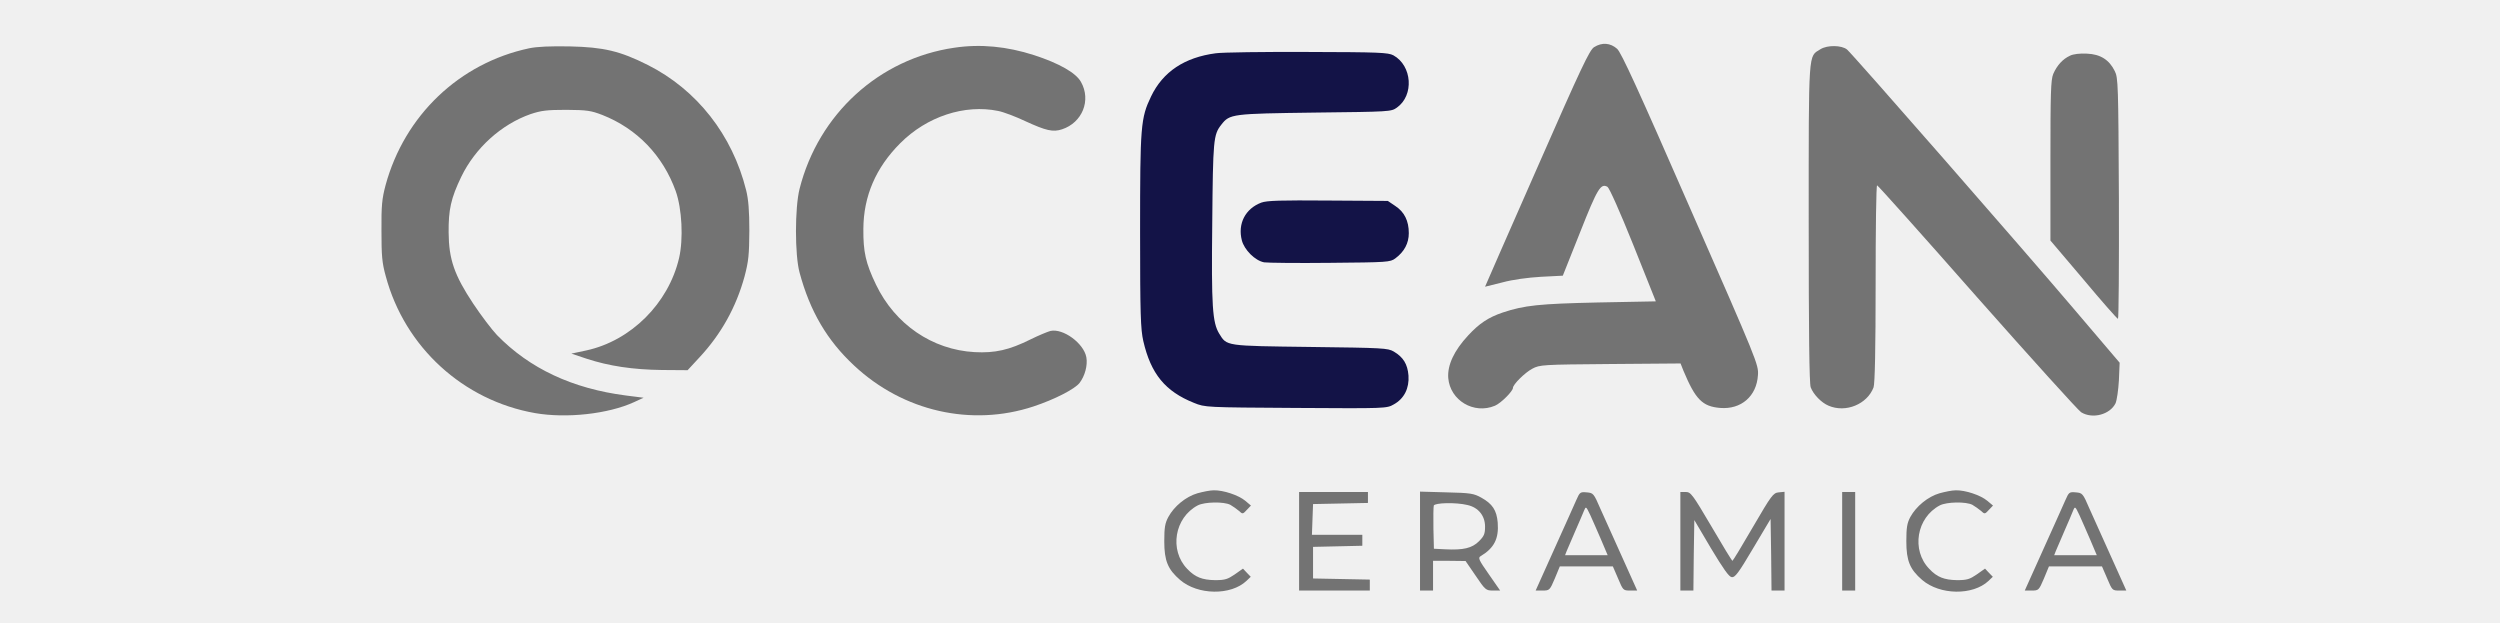
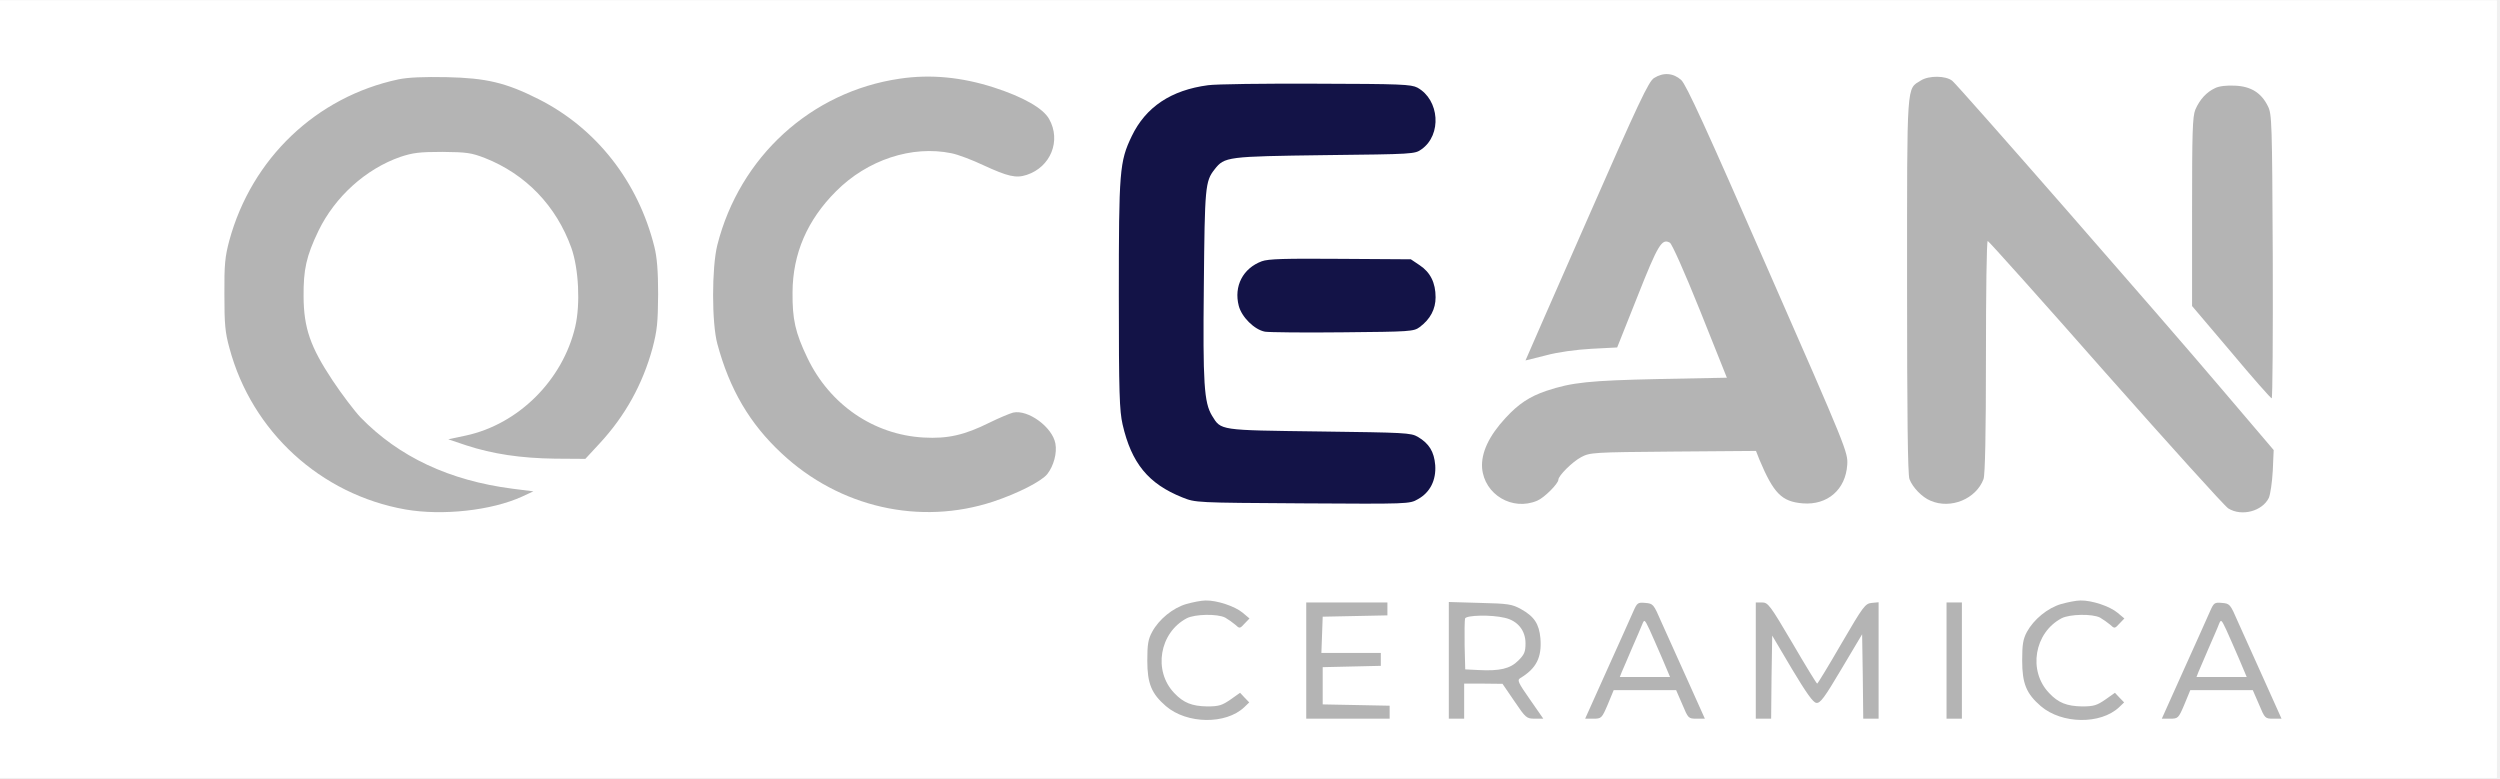
- <svg xmlns="http://www.w3.org/2000/svg" viewBox="0 0 156.75 39">
-   <path d="M 99.949 2.957 C 99.668 3.129 99.145 4.227 96.367 10.559 C 94.574 14.629 93.113 17.965 93.113 17.977 C 93.113 17.977 93.605 17.859 94.199 17.707 C 94.84 17.531 95.809 17.402 96.625 17.355 L 97.988 17.285 L 99.074 14.559 C 100.168 11.793 100.367 11.48 100.789 11.715 C 100.902 11.781 101.559 13.242 102.41 15.363 L 103.82 18.895 L 100.191 18.965 C 96.508 19.047 95.586 19.141 94.223 19.594 C 93.324 19.898 92.742 20.285 92.055 21.031 C 91.168 21.984 90.746 22.895 90.805 23.699 C 90.922 25.109 92.414 25.996 93.734 25.438 C 94.105 25.285 94.863 24.527 94.863 24.316 C 94.863 24.109 95.609 23.363 96.078 23.117 C 96.543 22.871 96.684 22.859 100.961 22.824 L 105.371 22.789 L 105.547 23.234 C 106.305 25.043 106.734 25.484 107.855 25.578 C 109.172 25.684 110.141 24.844 110.223 23.523 C 110.27 22.871 110.188 22.664 106 13.125 C 102.711 5.602 101.664 3.316 101.395 3.062 C 100.973 2.688 100.449 2.641 99.949 2.957 Z M 99.949 2.957 " fill-opacity="1" fill-rule="nonzero" fill="#737373" />
-   <path d="M 33.18 3.027 C 28.805 3.957 25.367 7.234 24.176 11.609 C 23.953 12.449 23.906 12.879 23.918 14.465 C 23.918 16.039 23.953 16.48 24.188 17.32 C 25.379 21.766 29.039 25.109 33.551 25.902 C 35.512 26.242 38.121 25.961 39.754 25.215 L 40.352 24.938 L 39.242 24.797 C 35.883 24.363 33.203 23.105 31.16 21.008 C 30.848 20.68 30.172 19.793 29.668 19.035 C 28.492 17.262 28.141 16.262 28.129 14.582 C 28.117 13.148 28.27 12.438 28.922 11.082 C 29.797 9.277 31.43 7.797 33.273 7.152 C 33.938 6.934 34.273 6.887 35.512 6.887 C 36.816 6.898 37.051 6.934 37.773 7.211 C 39.953 8.074 41.562 9.754 42.367 11.98 C 42.762 13.09 42.855 14.988 42.578 16.18 C 41.914 19.023 39.559 21.367 36.758 21.973 L 35.824 22.172 L 36.77 22.488 C 38.18 22.953 39.684 23.176 41.504 23.199 L 43.113 23.211 L 43.859 22.406 C 45.223 20.938 46.156 19.258 46.684 17.332 C 46.938 16.367 46.973 15.969 46.984 14.465 C 46.984 13.219 46.926 12.496 46.785 11.934 C 45.922 8.461 43.695 5.625 40.617 4.074 C 38.879 3.199 37.844 2.957 35.742 2.91 C 34.52 2.887 33.691 2.922 33.18 3.027 Z M 33.18 3.027 " fill-opacity="1" fill-rule="nonzero" fill="#737373" />
-   <path d="M 59.836 2.992 C 55.125 3.68 51.324 7.141 50.133 11.84 C 49.832 13.043 49.832 15.98 50.133 17.09 C 50.785 19.516 51.859 21.344 53.551 22.918 C 56.629 25.801 60.918 26.766 64.801 25.484 C 66.133 25.043 67.379 24.398 67.684 24.016 C 68.02 23.582 68.207 22.906 68.113 22.395 C 67.949 21.52 66.656 20.574 65.863 20.75 C 65.688 20.797 65.117 21.031 64.605 21.285 C 63.285 21.941 62.391 22.148 61.105 22.078 C 58.449 21.93 56.117 20.332 54.926 17.848 C 54.273 16.492 54.121 15.781 54.133 14.348 C 54.145 12.297 54.914 10.512 56.441 8.984 C 58.109 7.305 60.488 6.523 62.586 6.957 C 62.926 7.023 63.695 7.316 64.289 7.598 C 65.582 8.191 66.016 8.297 66.586 8.109 C 67.859 7.691 68.43 6.289 67.777 5.137 C 67.461 4.566 66.41 3.969 64.836 3.457 C 63.137 2.91 61.48 2.746 59.836 2.992 Z M 59.836 2.992 " fill-opacity="1" fill-rule="nonzero" fill="#737373" />
-   <path d="M 114.141 3.086 C 113.371 3.574 113.406 2.98 113.406 13.988 C 113.406 20.75 113.441 24.062 113.531 24.285 C 113.695 24.727 114.199 25.25 114.652 25.438 C 115.727 25.902 117.078 25.344 117.473 24.285 C 117.555 24.062 117.602 21.859 117.602 17.777 C 117.602 14.383 117.637 11.609 117.695 11.621 C 117.742 11.621 120.562 14.77 123.957 18.629 C 127.363 22.477 130.301 25.73 130.488 25.848 C 131.199 26.289 132.297 25.996 132.645 25.285 C 132.727 25.098 132.82 24.457 132.855 23.852 L 132.902 22.742 L 130.125 19.48 C 126.988 15.781 116.121 3.352 115.809 3.105 C 115.469 2.828 114.57 2.816 114.141 3.086 Z M 114.141 3.086 " fill-opacity="1" fill-rule="nonzero" fill="#737373" />
-   <path d="M 76.23 3.34 C 74.27 3.598 72.918 4.496 72.172 6.047 C 71.52 7.41 71.484 7.875 71.484 14.523 C 71.484 19.746 71.52 20.645 71.684 21.379 C 72.16 23.445 73.059 24.539 74.867 25.262 C 75.566 25.543 75.566 25.543 81.258 25.578 C 86.898 25.613 86.945 25.613 87.391 25.355 C 88.043 24.996 88.367 24.34 88.312 23.547 C 88.254 22.824 87.984 22.395 87.391 22.043 C 87.016 21.824 86.727 21.812 82.152 21.754 C 76.789 21.684 76.93 21.707 76.441 20.914 C 76.02 20.215 75.949 19.223 76.008 13.988 C 76.055 8.762 76.078 8.449 76.578 7.816 C 77.105 7.141 77.234 7.129 82.445 7.059 C 87.156 7.004 87.227 7.004 87.586 6.746 C 88.672 5.977 88.543 4.121 87.367 3.469 C 87.027 3.293 86.504 3.27 81.98 3.258 C 79.227 3.246 76.637 3.281 76.23 3.34 Z M 76.23 3.34 " fill-opacity="1" fill-rule="nonzero" style="fill: rgb(19, 19, 71);" />
-   <path fill="#737373" d="M 129.789 3.492 C 129.332 3.703 128.973 4.098 128.738 4.637 C 128.586 5.008 128.562 5.824 128.562 10.082 L 128.562 15.082 L 130.641 17.531 C 131.77 18.883 132.75 19.992 132.797 19.992 C 132.844 20.004 132.867 16.609 132.855 12.449 C 132.82 5.324 132.809 4.879 132.598 4.461 C 132.25 3.75 131.699 3.398 130.848 3.363 C 130.418 3.34 129.996 3.387 129.789 3.492 Z M 129.789 3.492 " fill-opacity="1" fill-rule="nonzero" />
-   <path d="M 79.086 12.703 C 78.086 13.078 77.594 14.023 77.863 15.07 C 78.016 15.664 78.691 16.344 79.262 16.449 C 79.473 16.48 81.336 16.504 83.402 16.48 C 86.992 16.449 87.168 16.438 87.484 16.203 C 88.055 15.781 88.332 15.246 88.332 14.617 C 88.332 13.848 88.055 13.289 87.484 12.914 L 87.016 12.598 L 83.273 12.574 C 80.312 12.551 79.438 12.574 79.086 12.703 Z M 79.086 12.703 " fill-opacity="1" fill-rule="nonzero" style="fill: rgb(19, 19, 71);" />
-   <path fill="#737373" d="M 75.074 30.93 C 74.352 31.141 73.617 31.746 73.258 32.41 C 73.047 32.797 73 33.074 73 33.938 C 73 35.164 73.223 35.699 73.992 36.363 C 75.109 37.32 77.176 37.344 78.152 36.422 L 78.422 36.164 L 78.176 35.91 L 77.934 35.652 L 77.418 36.016 C 76.977 36.316 76.812 36.375 76.184 36.375 C 75.379 36.363 74.926 36.188 74.434 35.664 C 73.305 34.488 73.641 32.457 75.098 31.688 C 75.531 31.465 76.73 31.441 77.141 31.652 C 77.305 31.746 77.535 31.91 77.676 32.027 C 77.91 32.246 77.922 32.246 78.176 31.969 L 78.434 31.699 L 78.074 31.395 C 77.652 31.047 76.707 30.73 76.102 30.742 C 75.867 30.742 75.414 30.836 75.074 30.93 Z M 75.074 30.93 " fill-opacity="1" fill-rule="nonzero" />
-   <path fill="#737373" d="M 121.602 30.93 C 120.879 31.141 120.145 31.746 119.781 32.41 C 119.574 32.797 119.527 33.074 119.527 33.938 C 119.527 35.164 119.75 35.699 120.52 36.363 C 121.637 37.32 123.699 37.344 124.68 36.422 L 124.949 36.164 L 124.703 35.91 L 124.461 35.652 L 123.945 36.016 C 123.504 36.316 123.34 36.375 122.711 36.375 C 121.906 36.363 121.449 36.188 120.961 35.664 C 119.828 34.488 120.168 32.457 121.625 31.688 C 122.059 31.465 123.258 31.441 123.668 31.652 C 123.828 31.746 124.062 31.91 124.203 32.027 C 124.438 32.246 124.449 32.246 124.703 31.969 L 124.961 31.699 L 124.598 31.395 C 124.18 31.047 123.234 30.73 122.629 30.742 C 122.395 30.742 121.941 30.836 121.602 30.93 Z M 121.602 30.93 " fill-opacity="1" fill-rule="nonzero" />
-   <path fill="#737373" d="M 81.453 33.938 L 81.453 37.027 L 85.887 37.027 L 85.887 36.34 L 84.113 36.305 L 82.328 36.27 L 82.328 34.289 L 83.879 34.254 L 85.418 34.219 L 85.418 33.531 L 82.258 33.531 L 82.293 32.562 L 82.328 31.605 L 84.055 31.57 L 85.77 31.535 L 85.77 30.848 L 81.453 30.848 Z M 81.453 33.938 " fill-opacity="1" fill-rule="nonzero" />
-   <path fill="#737373" d="M 89.035 33.926 L 89.035 37.027 L 89.852 37.027 L 89.852 35.164 L 90.875 35.164 L 91.891 35.176 L 92.52 36.094 C 93.125 36.992 93.172 37.027 93.605 37.027 L 94.059 37.027 L 93.348 36.004 C 92.719 35.105 92.66 34.977 92.836 34.871 C 93.688 34.359 93.988 33.773 93.906 32.75 C 93.836 31.992 93.582 31.594 92.871 31.199 C 92.402 30.941 92.207 30.906 90.699 30.871 L 89.035 30.824 Z M 92.008 31.664 C 92.695 31.816 93.113 32.34 93.113 33.016 C 93.113 33.473 93.055 33.613 92.73 33.938 C 92.297 34.371 91.75 34.5 90.609 34.441 L 89.906 34.406 L 89.875 33.133 C 89.863 32.422 89.875 31.781 89.898 31.699 C 89.965 31.523 91.285 31.488 92.008 31.664 Z M 92.008 31.664 " fill-opacity="1" fill-rule="nonzero" />
-   <path fill="#737373" d="M 98.84 31.34 C 98.723 31.617 98.094 33.004 97.453 34.43 L 96.285 37.027 L 96.719 37.027 C 97.148 37.027 97.172 37.016 97.488 36.27 L 97.801 35.512 L 101.125 35.512 L 101.453 36.27 C 101.766 37.016 101.777 37.027 102.211 37.027 L 102.652 37.027 L 101.719 34.953 C 101.207 33.82 100.59 32.445 100.344 31.898 C 99.926 30.93 99.902 30.906 99.48 30.871 C 99.086 30.836 99.051 30.859 98.84 31.34 Z M 100.391 33.844 L 100.801 34.812 L 98.129 34.812 L 98.234 34.543 C 98.293 34.406 98.539 33.844 98.77 33.297 C 99.004 32.75 99.262 32.176 99.32 32.016 C 99.434 31.734 99.445 31.734 99.715 32.305 C 99.855 32.621 100.168 33.32 100.391 33.844 Z M 100.391 33.844 " fill-opacity="1" fill-rule="nonzero" />
-   <path fill="#737373" d="M 105.359 33.938 L 105.359 37.027 L 106.176 37.027 L 106.199 34.812 L 106.234 32.609 L 107.281 34.383 C 108.051 35.664 108.402 36.164 108.578 36.188 C 108.785 36.223 109.008 35.922 109.918 34.383 L 111.016 32.539 L 111.051 34.777 L 111.074 37.027 L 111.891 37.027 L 111.891 30.836 L 111.527 30.871 C 111.176 30.906 111.074 31.047 109.918 33.027 C 109.242 34.195 108.66 35.152 108.625 35.164 C 108.59 35.164 107.992 34.184 107.305 33.004 C 106.117 30.988 106.012 30.848 105.695 30.848 L 105.359 30.848 Z M 105.359 33.938 " fill-opacity="1" fill-rule="nonzero" />
-   <path fill="#737373" d="M 115.504 33.938 L 115.504 37.027 L 116.32 37.027 L 116.32 30.848 L 115.504 30.848 Z M 115.504 33.938 " fill-opacity="1" fill-rule="nonzero" />
-   <path fill="#737373" d="M 129.508 31.34 C 129.391 31.617 128.762 33.004 128.121 34.43 L 126.953 37.027 L 127.387 37.027 C 127.816 37.027 127.84 37.016 128.156 36.27 L 128.469 35.512 L 131.793 35.512 L 132.121 36.27 C 132.434 37.016 132.445 37.027 132.879 37.027 L 133.32 37.027 L 132.387 34.953 C 131.875 33.82 131.258 32.445 131.012 31.898 C 130.594 30.93 130.57 30.906 130.148 30.871 C 129.754 30.836 129.719 30.859 129.508 31.34 Z M 131.059 33.844 L 131.469 34.812 L 128.797 34.812 L 128.902 34.543 C 128.961 34.406 129.203 33.844 129.438 33.297 C 129.672 32.75 129.93 32.176 129.984 32.016 C 130.102 31.734 130.113 31.734 130.383 32.305 C 130.523 32.621 130.836 33.32 131.059 33.844 Z M 131.059 33.844 " fill-opacity="1" fill-rule="nonzero" />
+ <svg xmlns="http://www.w3.org/2000/svg" width="257" zoomAndPan="magnify" viewBox="0 0 192.75 60" height="80" preserveAspectRatio="xMidYMid meet" version="1.0">
+   <defs>
+     <clipPath id="4ae519645e">
+       <path d="M 0 0.039 L 192.5 0.039 L 192.5 59.961 L 0 59.961 Z M 0 0.039 " clip-rule="nonzero" />
+     </clipPath>
+   </defs>
+   <g clip-path="url(#4ae519645e)">
+     <path fill="#ffffff" d="M 0 0.039 L 192.5 0.039 L 192.5 59.961 L 0 59.961 Z M 0 0.039 " fill-opacity="1" fill-rule="nonzero" />
+     <path fill="#ffffff" d="M 0 0.039 L 192.5 0.039 L 192.5 59.961 L 0 59.961 Z M 0 0.039 " fill-opacity="1" fill-rule="nonzero" />
+   </g>
+   <path fill="#b4b4b4" d="M 127.527 6.016 C 127.117 6.266 126.359 7.855 122.332 17.035 C 119.734 22.938 117.617 27.773 117.617 27.789 C 117.617 27.789 118.328 27.621 119.191 27.398 C 120.121 27.145 121.523 26.957 122.707 26.891 L 124.684 26.789 L 126.258 22.836 C 127.844 18.824 128.133 18.371 128.746 18.711 C 128.91 18.809 129.859 20.926 131.094 24 L 133.141 29.121 L 127.879 29.223 C 122.539 29.34 121.199 29.477 119.227 30.133 C 117.922 30.578 117.078 31.137 116.082 32.219 C 114.797 33.602 114.184 34.918 114.27 36.086 C 114.441 38.129 116.602 39.418 118.516 38.605 C 119.055 38.387 120.152 37.285 120.152 36.98 C 120.152 36.68 121.234 35.598 121.914 35.242 C 122.59 34.887 122.793 34.867 128.992 34.816 L 135.387 34.766 L 135.641 35.414 C 136.742 38.035 137.363 38.676 138.988 38.809 C 140.898 38.965 142.301 37.746 142.422 35.832 C 142.488 34.887 142.371 34.586 136.301 20.758 C 131.531 9.848 130.012 6.535 129.621 6.168 C 129.012 5.625 128.25 5.559 127.527 6.016 Z M 127.527 6.016 " fill-opacity="1" fill-rule="nonzero" />
+   <path fill="#b4b4b4" d="M 30.727 6.117 C 24.387 7.465 19.402 12.215 17.676 18.559 C 17.352 19.777 17.285 20.398 17.301 22.699 C 17.301 24.98 17.352 25.621 17.691 26.84 C 19.418 33.285 24.727 38.129 31.266 39.281 C 34.109 39.773 37.891 39.367 40.258 38.285 L 41.125 37.883 L 39.516 37.68 C 34.648 37.051 30.762 35.227 27.801 32.184 C 27.348 31.707 26.367 30.422 25.637 29.324 C 23.934 26.754 23.422 25.305 23.406 22.867 C 23.391 20.789 23.609 19.762 24.555 17.793 C 25.824 15.18 28.191 13.031 30.863 12.098 C 31.828 11.781 32.312 11.711 34.109 11.711 C 36 11.73 36.34 11.781 37.387 12.184 C 40.547 13.434 42.883 15.871 44.047 19.098 C 44.621 20.707 44.754 23.457 44.352 25.184 C 43.391 29.309 39.977 32.707 35.914 33.582 L 34.562 33.871 L 35.934 34.332 C 37.977 35.004 40.156 35.328 42.797 35.363 L 45.129 35.379 L 46.211 34.211 C 48.188 32.082 49.539 29.648 50.305 26.855 C 50.672 25.457 50.723 24.879 50.742 22.699 C 50.742 20.891 50.656 19.844 50.453 19.031 C 49.199 13.996 45.973 9.883 41.512 7.637 C 38.992 6.367 37.488 6.016 34.441 5.949 C 32.672 5.914 31.469 5.965 30.727 6.117 Z M 30.727 6.117 " fill-opacity="1" fill-rule="nonzero" />
+   <path fill="#b4b4b4" d="M 69.371 6.066 C 62.543 7.062 57.031 12.082 55.305 18.895 C 54.871 20.637 54.871 24.895 55.305 26.504 C 56.25 30.02 57.809 32.672 60.262 34.953 C 64.723 39.133 70.941 40.531 76.57 38.676 C 78.5 38.035 80.309 37.102 80.75 36.547 C 81.238 35.918 81.508 34.938 81.371 34.195 C 81.137 32.926 79.262 31.555 78.109 31.812 C 77.855 31.879 77.031 32.219 76.289 32.586 C 74.375 33.539 73.078 33.84 71.215 33.734 C 67.363 33.52 63.98 31.203 62.254 27.602 C 61.309 25.637 61.086 24.605 61.105 22.527 C 61.121 19.555 62.238 16.969 64.453 14.754 C 66.871 12.32 70.32 11.188 73.359 11.816 C 73.852 11.91 74.969 12.336 75.828 12.742 C 77.703 13.605 78.332 13.758 79.16 13.484 C 81.004 12.879 81.832 10.848 80.887 9.176 C 80.426 8.348 78.902 7.48 76.621 6.742 C 74.156 5.949 71.758 5.711 69.371 6.066 Z M 69.371 6.066 " fill-opacity="1" fill-rule="nonzero" />
+   <path fill="#b4b4b4" d="M 148.102 6.203 C 146.984 6.91 147.035 6.051 147.035 22.008 C 147.035 31.812 147.086 36.613 147.219 36.938 C 147.457 37.574 148.188 38.336 148.844 38.605 C 150.398 39.281 152.359 38.469 152.93 36.938 C 153.051 36.613 153.117 33.418 153.117 27.5 C 153.117 22.578 153.168 18.559 153.254 18.578 C 153.32 18.578 157.41 23.141 162.332 28.734 C 167.27 34.312 171.527 39.031 171.801 39.199 C 172.832 39.84 174.422 39.418 174.926 38.387 C 175.047 38.113 175.18 37.184 175.23 36.309 L 175.301 34.699 L 171.273 29.969 C 166.727 24.605 150.973 6.586 150.52 6.23 C 150.027 5.828 148.723 5.812 148.102 6.203 Z M 148.102 6.203 " fill-opacity="1" fill-rule="nonzero" />
+   <path fill="#131347" d="M 93.141 6.57 C 90.297 6.945 88.34 8.246 87.258 10.496 C 86.312 12.473 86.262 13.145 86.262 22.785 C 86.262 30.355 86.312 31.656 86.551 32.723 C 87.238 35.719 88.543 37.305 91.164 38.352 C 92.18 38.758 92.18 38.758 100.43 38.809 C 108.605 38.859 108.676 38.859 109.32 38.488 C 110.266 37.965 110.734 37.016 110.656 35.867 C 110.57 34.816 110.18 34.195 109.32 33.684 C 108.777 33.367 108.355 33.352 101.727 33.266 C 93.949 33.164 94.156 33.199 93.445 32.047 C 92.836 31.035 92.734 29.598 92.816 22.008 C 92.887 14.43 92.918 13.977 93.645 13.059 C 94.41 12.082 94.598 12.062 102.152 11.961 C 108.98 11.883 109.082 11.883 109.602 11.508 C 111.176 10.395 110.992 7.703 109.285 6.758 C 108.793 6.504 108.035 6.469 101.477 6.453 C 97.484 6.434 93.73 6.484 93.141 6.57 Z M 93.141 6.57 " fill-opacity="1" fill-rule="nonzero" />
+   <path fill="#b4b4b4" d="M 170.785 6.793 C 170.125 7.098 169.602 7.668 169.262 8.449 C 169.043 8.988 169.008 10.172 169.008 16.344 L 169.008 23.594 L 172.02 27.145 C 173.656 29.105 175.078 30.711 175.148 30.711 C 175.215 30.73 175.25 25.809 175.23 19.777 C 175.18 9.449 175.164 8.801 174.859 8.195 C 174.355 7.164 173.555 6.656 172.32 6.605 C 171.699 6.57 171.086 6.637 170.785 6.793 Z M 170.785 6.793 " fill-opacity="1" fill-rule="nonzero" />
+   <path fill="#131347" d="M 97.281 20.145 C 95.832 20.688 95.117 22.059 95.508 23.578 C 95.73 24.438 96.707 25.422 97.535 25.574 C 97.84 25.621 100.543 25.656 103.539 25.621 C 108.742 25.574 108.996 25.559 109.457 25.219 C 110.281 24.605 110.684 23.832 110.684 22.918 C 110.684 21.805 110.281 20.996 109.457 20.449 L 108.777 19.992 L 103.352 19.957 C 99.059 19.926 97.789 19.957 97.281 20.145 Z M 97.281 20.145 " fill-opacity="1" fill-rule="nonzero" />
+   <path fill="#b4b4b4" d="M 91.465 46.57 C 90.418 46.875 89.352 47.754 88.832 48.715 C 88.523 49.277 88.457 49.68 88.457 50.93 C 88.457 52.707 88.781 53.484 89.895 54.445 C 91.516 55.832 94.512 55.867 95.926 54.531 L 96.316 54.156 L 95.961 53.789 L 95.609 53.414 L 94.863 53.941 C 94.223 54.379 93.984 54.465 93.074 54.465 C 91.906 54.445 91.25 54.191 90.535 53.434 C 88.898 51.727 89.387 48.781 91.5 47.668 C 92.129 47.344 93.867 47.312 94.461 47.617 C 94.699 47.754 95.031 47.988 95.234 48.16 C 95.574 48.477 95.594 48.477 95.961 48.074 L 96.336 47.684 L 95.812 47.242 C 95.203 46.738 93.832 46.281 92.953 46.297 C 92.613 46.297 91.957 46.434 91.465 46.57 Z M 91.465 46.57 " fill-opacity="1" fill-rule="nonzero" />
+   <path fill="#b4b4b4" d="M 158.918 46.57 C 157.871 46.875 156.805 47.754 156.277 48.715 C 155.977 49.277 155.91 49.68 155.91 50.93 C 155.91 52.707 156.234 53.484 157.348 54.445 C 158.969 55.832 161.957 55.867 163.379 54.531 L 163.77 54.156 L 163.414 53.789 L 163.062 53.414 L 162.316 53.941 C 161.676 54.379 161.438 54.465 160.527 54.465 C 159.359 54.445 158.695 54.191 157.988 53.434 C 156.348 51.727 156.84 48.781 158.949 47.668 C 159.578 47.344 161.316 47.312 161.914 47.617 C 162.145 47.754 162.484 47.988 162.688 48.16 C 163.027 48.477 163.047 48.477 163.414 48.074 L 163.789 47.684 L 163.262 47.242 C 162.656 46.738 161.285 46.281 160.406 46.297 C 160.066 46.297 159.41 46.434 158.918 46.57 Z M 158.918 46.57 " fill-opacity="1" fill-rule="nonzero" />
+   <path fill="#b4b4b4" d="M 100.711 50.93 L 100.711 55.41 L 107.141 55.41 L 107.141 54.41 L 104.57 54.359 L 101.98 54.309 L 101.98 51.438 L 104.23 51.387 L 106.461 51.336 L 106.461 50.34 L 101.879 50.34 L 101.93 48.938 L 101.98 47.547 L 104.484 47.496 L 106.969 47.445 L 106.969 46.449 L 100.711 46.449 Z M 100.711 50.93 " fill-opacity="1" fill-rule="nonzero" />
+   <path fill="#b4b4b4" d="M 111.703 50.914 L 111.703 55.41 L 112.887 55.41 L 112.887 52.707 L 114.371 52.707 L 115.844 52.723 L 116.754 54.055 C 117.633 55.359 117.703 55.41 118.328 55.41 L 118.988 55.41 L 117.957 53.926 C 117.043 52.621 116.961 52.438 117.215 52.281 C 118.449 51.539 118.887 50.691 118.766 49.207 C 118.664 48.109 118.297 47.531 117.266 46.961 C 116.586 46.586 116.301 46.535 114.117 46.484 L 111.703 46.414 Z M 116.016 47.633 C 117.012 47.855 117.617 48.613 117.617 49.594 C 117.617 50.254 117.531 50.461 117.062 50.93 C 116.434 51.559 115.641 51.746 113.988 51.66 L 112.969 51.609 L 112.922 49.762 C 112.906 48.73 112.922 47.805 112.957 47.684 C 113.051 47.43 114.965 47.379 116.016 47.633 Z M 116.016 47.633 " fill-opacity="1" fill-rule="nonzero" />
+   <path fill="#b4b4b4" d="M 125.918 47.164 C 125.75 47.566 124.836 49.574 123.906 51.645 L 122.215 55.41 L 122.844 55.41 C 123.465 55.41 123.5 55.391 123.961 54.309 L 124.414 53.211 L 129.23 53.211 L 129.707 54.309 C 130.16 55.391 130.176 55.41 130.805 55.41 L 131.445 55.41 L 130.094 52.402 C 129.352 50.758 128.457 48.766 128.098 47.973 C 127.492 46.57 127.457 46.535 126.848 46.484 C 126.273 46.434 126.223 46.469 125.918 47.164 Z M 128.168 50.793 L 128.762 52.199 L 124.887 52.199 L 125.039 51.809 C 125.125 51.609 125.484 50.793 125.816 50 C 126.156 49.207 126.531 48.375 126.613 48.145 C 126.777 47.734 126.797 47.734 127.188 48.562 C 127.391 49.02 127.844 50.035 128.168 50.793 Z M 128.168 50.793 " fill-opacity="1" fill-rule="nonzero" />
+   <path fill="#b4b4b4" d="M 135.371 50.93 L 135.371 55.41 L 136.555 55.41 L 136.586 52.199 L 136.637 49.004 L 138.156 51.574 C 139.273 53.434 139.781 54.156 140.035 54.191 C 140.336 54.242 140.66 53.805 141.98 51.574 L 143.57 48.902 L 143.621 52.148 L 143.656 55.41 L 144.84 55.41 L 144.84 46.434 L 144.312 46.484 C 143.801 46.535 143.656 46.738 141.98 49.609 C 141 51.305 140.156 52.691 140.105 52.707 C 140.055 52.707 139.188 51.285 138.191 49.574 C 136.469 46.652 136.316 46.449 135.855 46.449 L 135.371 46.449 Z M 135.371 50.93 " fill-opacity="1" fill-rule="nonzero" />
+   <path fill="#b4b4b4" d="M 150.078 50.93 L 150.078 55.41 L 151.262 55.41 L 151.262 46.449 L 150.078 46.449 Z M 150.078 50.93 " fill-opacity="1" fill-rule="nonzero" />
+   <path fill="#b4b4b4" d="M 170.379 47.164 C 170.211 47.566 169.297 49.574 168.367 51.645 L 166.676 55.41 L 167.305 55.41 C 167.926 55.41 167.961 55.391 168.418 54.309 L 168.871 53.211 L 173.691 53.211 L 174.168 54.309 C 174.621 55.391 174.637 55.41 175.266 55.41 L 175.906 55.41 L 174.555 52.402 C 173.812 50.758 172.918 48.766 172.559 47.973 C 171.953 46.57 171.918 46.535 171.309 46.484 C 170.734 46.434 170.684 46.469 170.379 47.164 Z M 172.629 50.793 L 173.223 52.199 L 169.348 52.199 L 169.5 51.809 C 169.586 51.609 169.938 50.793 170.277 50 C 170.617 49.207 170.992 48.375 171.07 48.145 C 171.238 47.734 171.258 47.734 171.648 48.562 C 171.852 49.02 172.305 50.035 172.629 50.793 Z M 172.629 50.793 " fill-opacity="1" fill-rule="nonzero" />
</svg>
